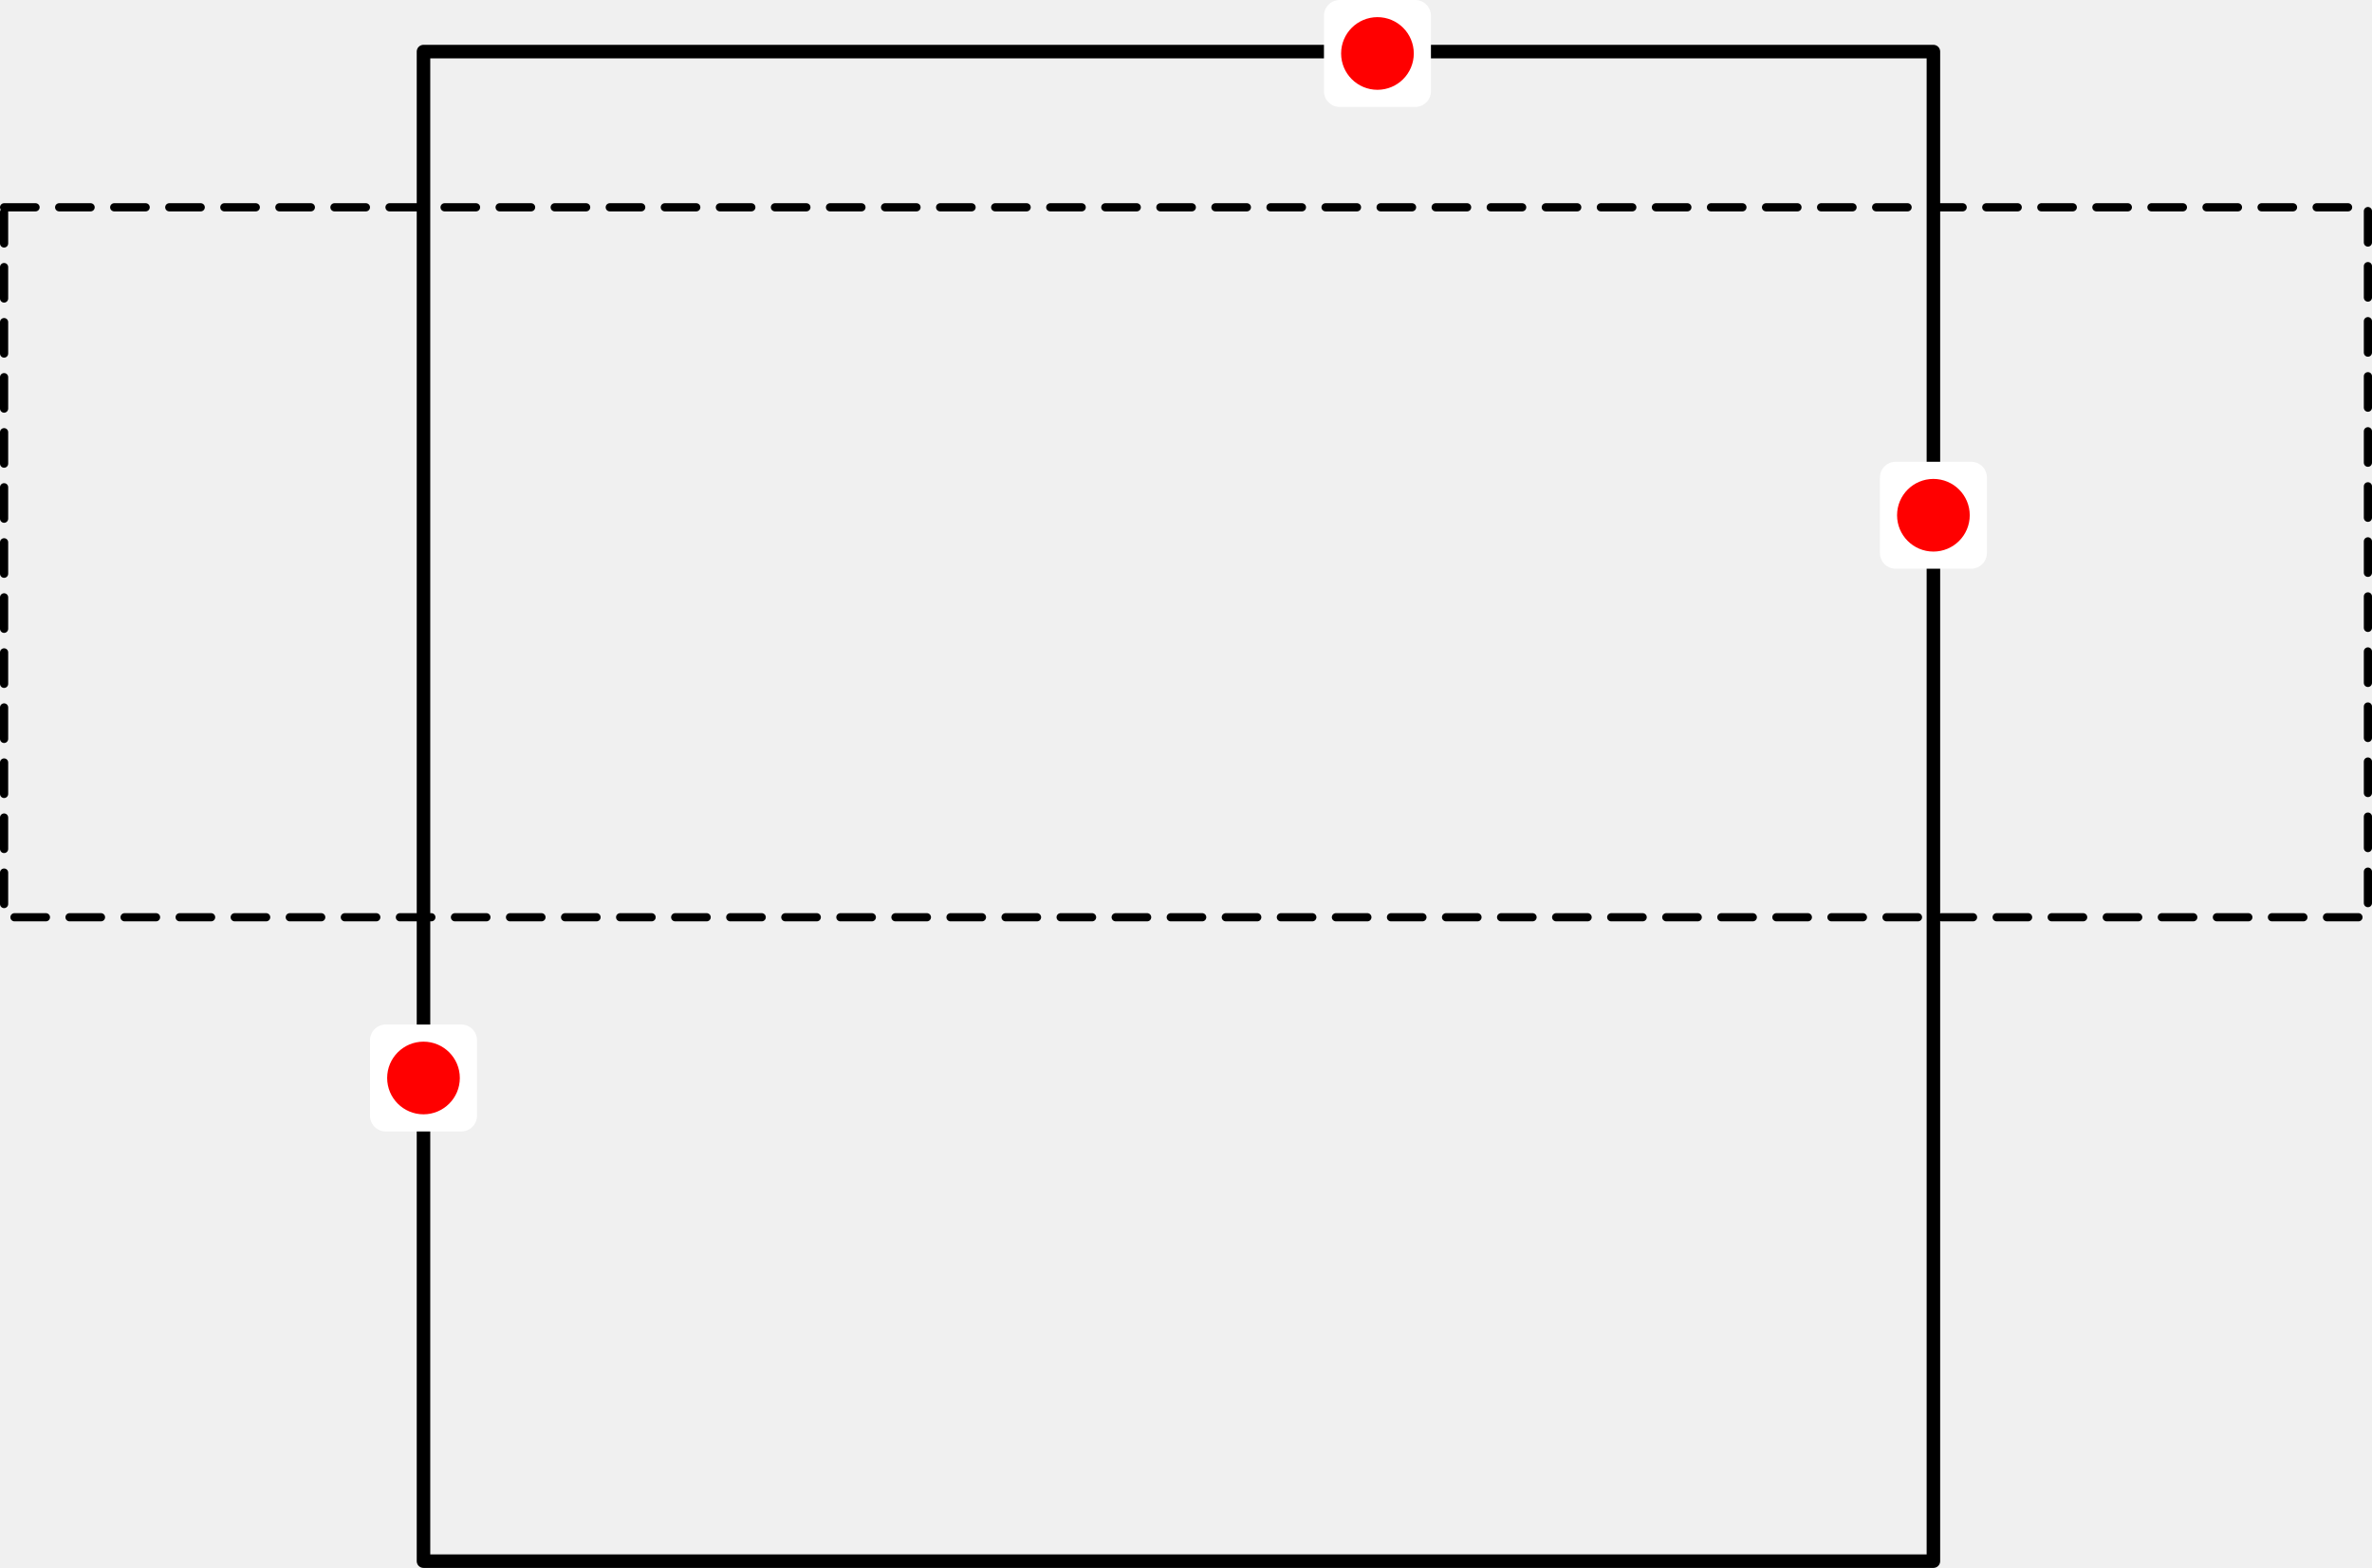
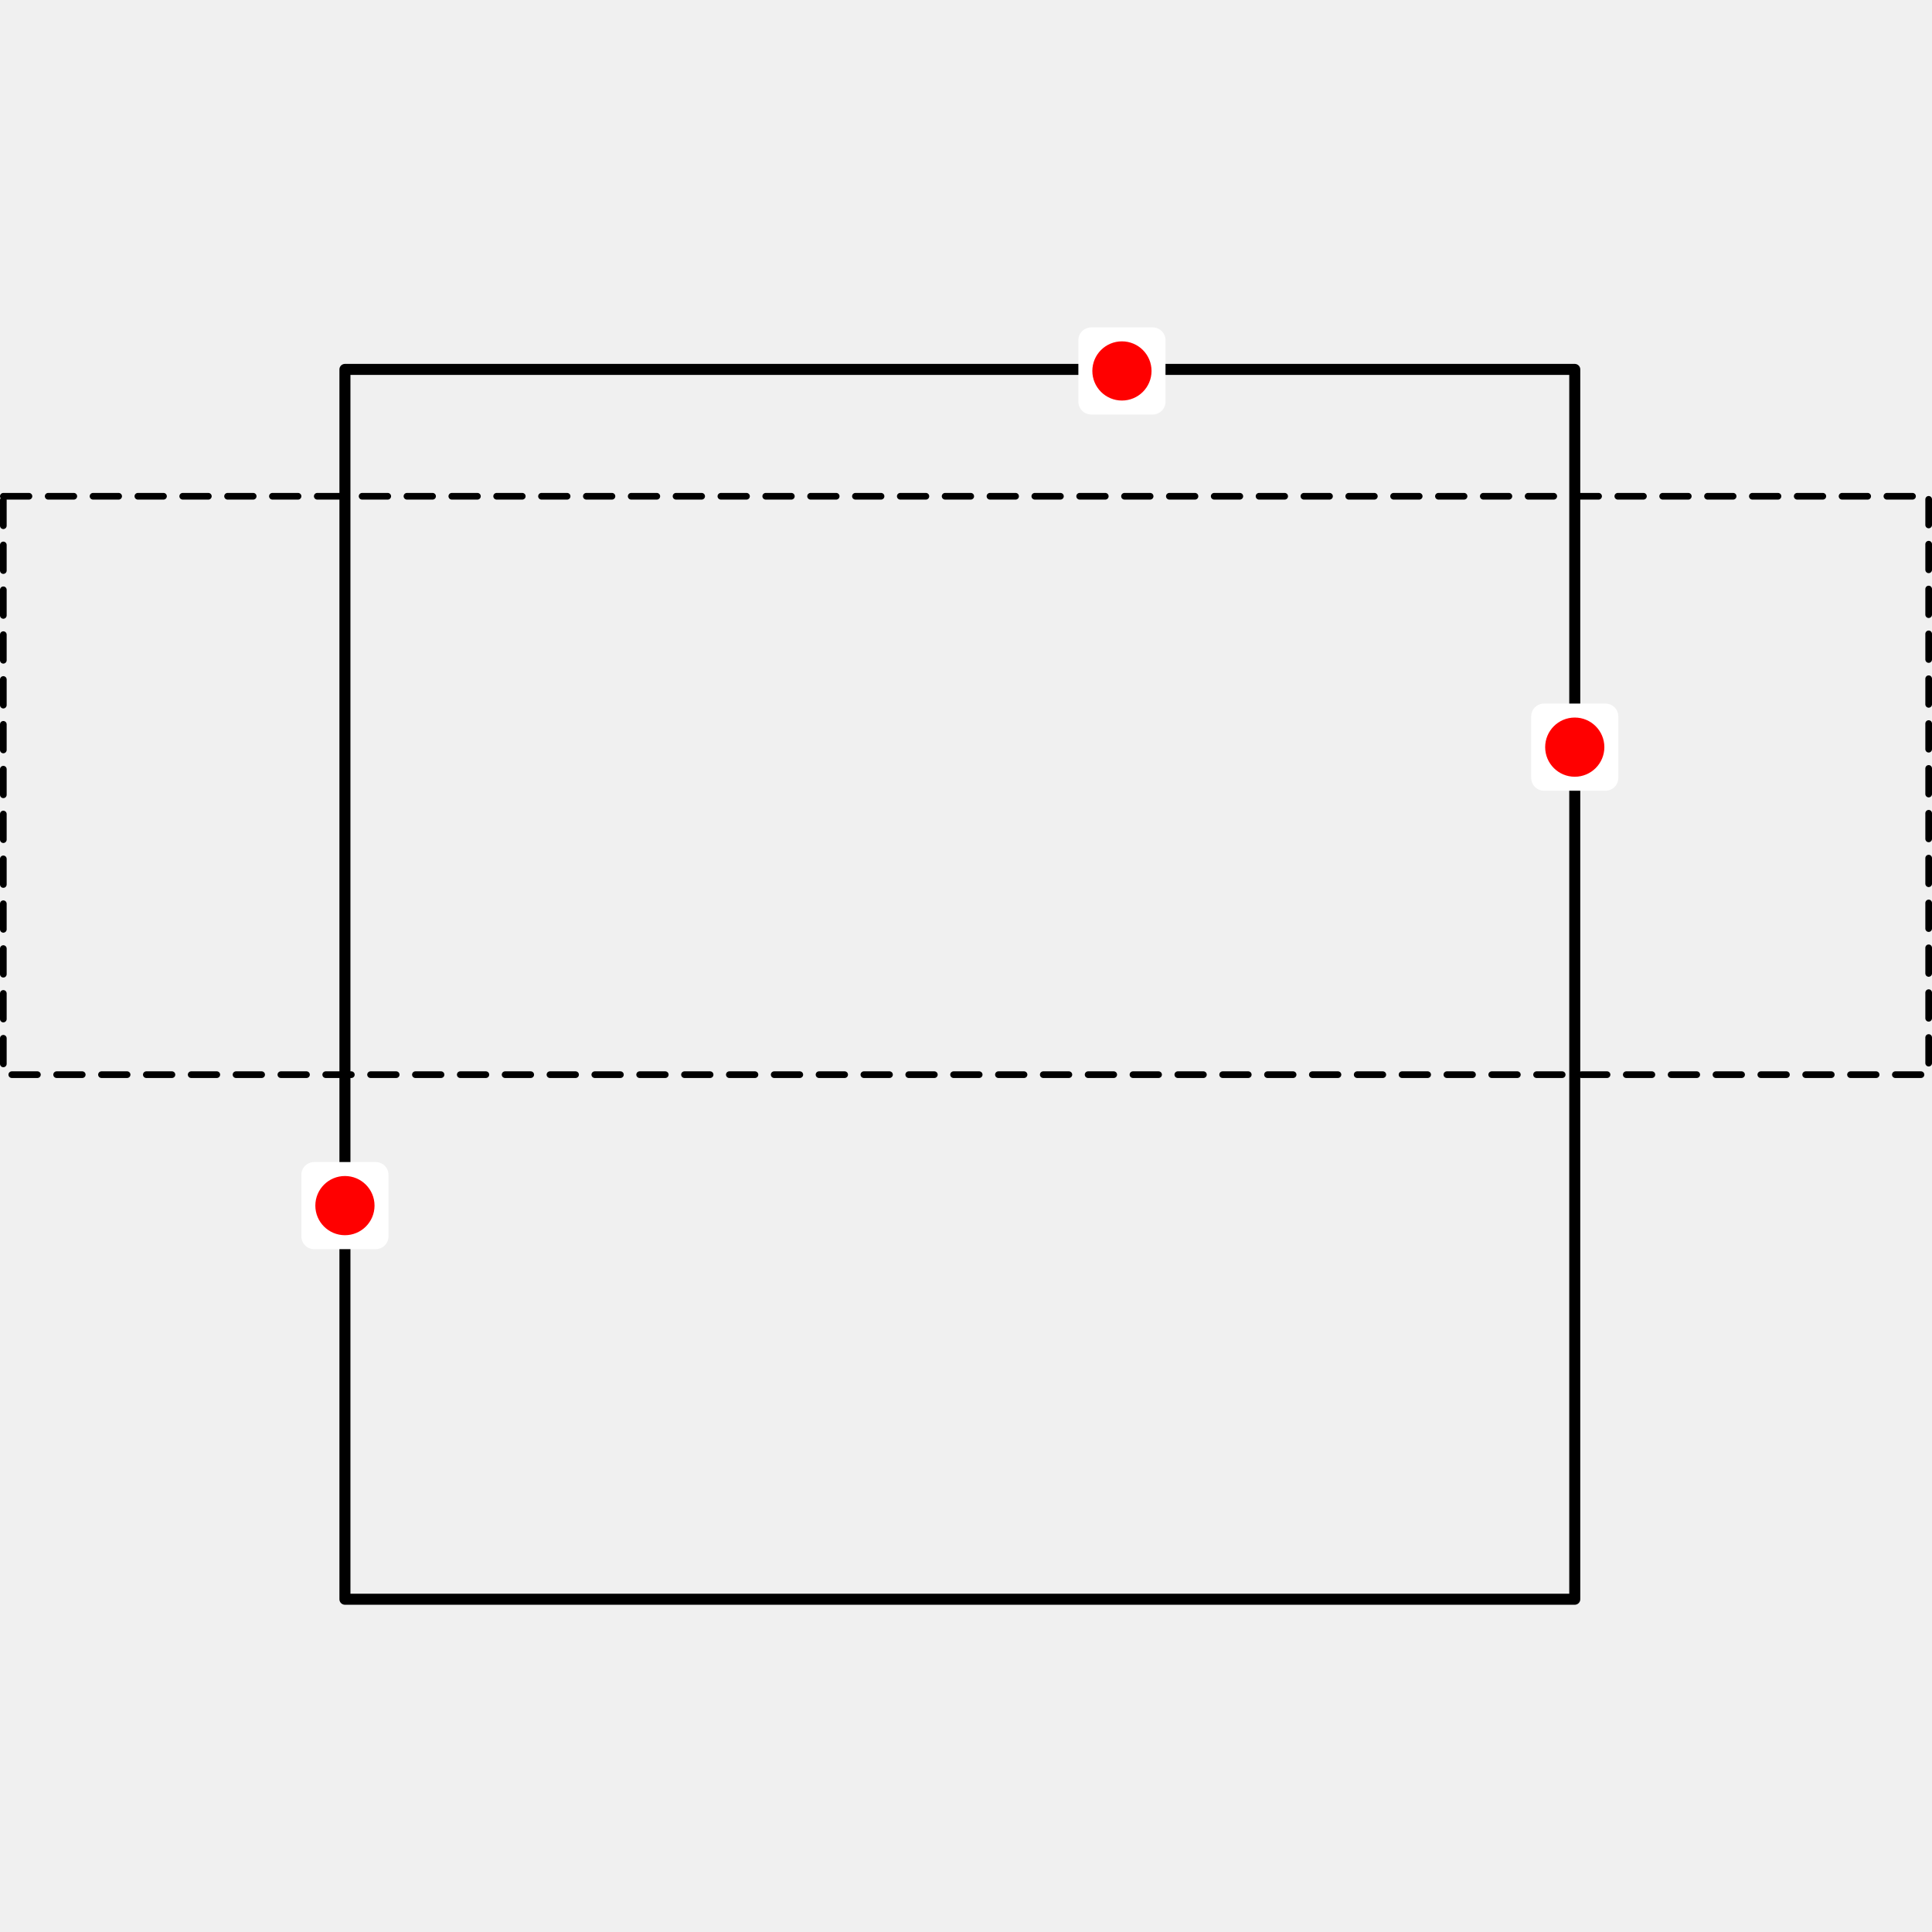
- <svg xmlns="http://www.w3.org/2000/svg" id="Layer_2" data-name="Layer 2" viewBox="0 0 75.39 49.84">
+ <svg xmlns="http://www.w3.org/2000/svg" id="Layer_2" data-name="Layer 2" viewBox="0 -12.775 75.39 75.39">
  <defs>
    <style>
      .cls-1 {
        stroke-dasharray: 1 .75;
        stroke-width: .26px;
      }

      .cls-1, .cls-2, .cls-3, .cls-4 {
        stroke-linecap: round;
        stroke-linejoin: round;
      }

      .cls-1, .cls-3 {
        fill: none;
        stroke: #000;
      }

      .cls-2 {
        fill: red;
        stroke: red;
        stroke-width: .71px;
      }

      .cls-3 {
        stroke-width: .43px;
      }

      .cls-4 {
        fill: #fff;
        stroke: #fff;
      }
    </style>
  </defs>
  <g id="DOT_Main">
    <g>
      <g id="LWPOLYLINE">
        <rect class="cls-1" x=".13" y="6.59" width="75.13" height="22.57" />
      </g>
      <g id="LWPOLYLINE-2" data-name="LWPOLYLINE">
        <rect class="cls-3" x="13.46" y="1.64" width="47.99" height="47.99" />
      </g>
      <g id="LWPOLYLINE-3" data-name="LWPOLYLINE">
        <rect class="cls-4" x="12.26" y="33.07" width="2.4" height="2.4" />
      </g>
      <g id="LWPOLYLINE-4" data-name="LWPOLYLINE">
        <rect class="cls-4" x="60.25" y="15.18" width="2.4" height="2.4" />
      </g>
      <g id="LWPOLYLINE-5" data-name="LWPOLYLINE">
        <rect class="cls-4" x="42.58" y=".5" width="2.4" height="2.4" />
      </g>
      <g id="CIRCLE">
        <circle class="cls-2" cx="13.46" cy="34.27" r=".8" />
      </g>
      <g id="CIRCLE-2" data-name="CIRCLE">
        <circle class="cls-2" cx="61.45" cy="16.38" r=".8" />
      </g>
      <g id="CIRCLE-3" data-name="CIRCLE">
        <circle class="cls-2" cx="43.78" cy="1.7" r=".8" />
      </g>
    </g>
  </g>
</svg>
